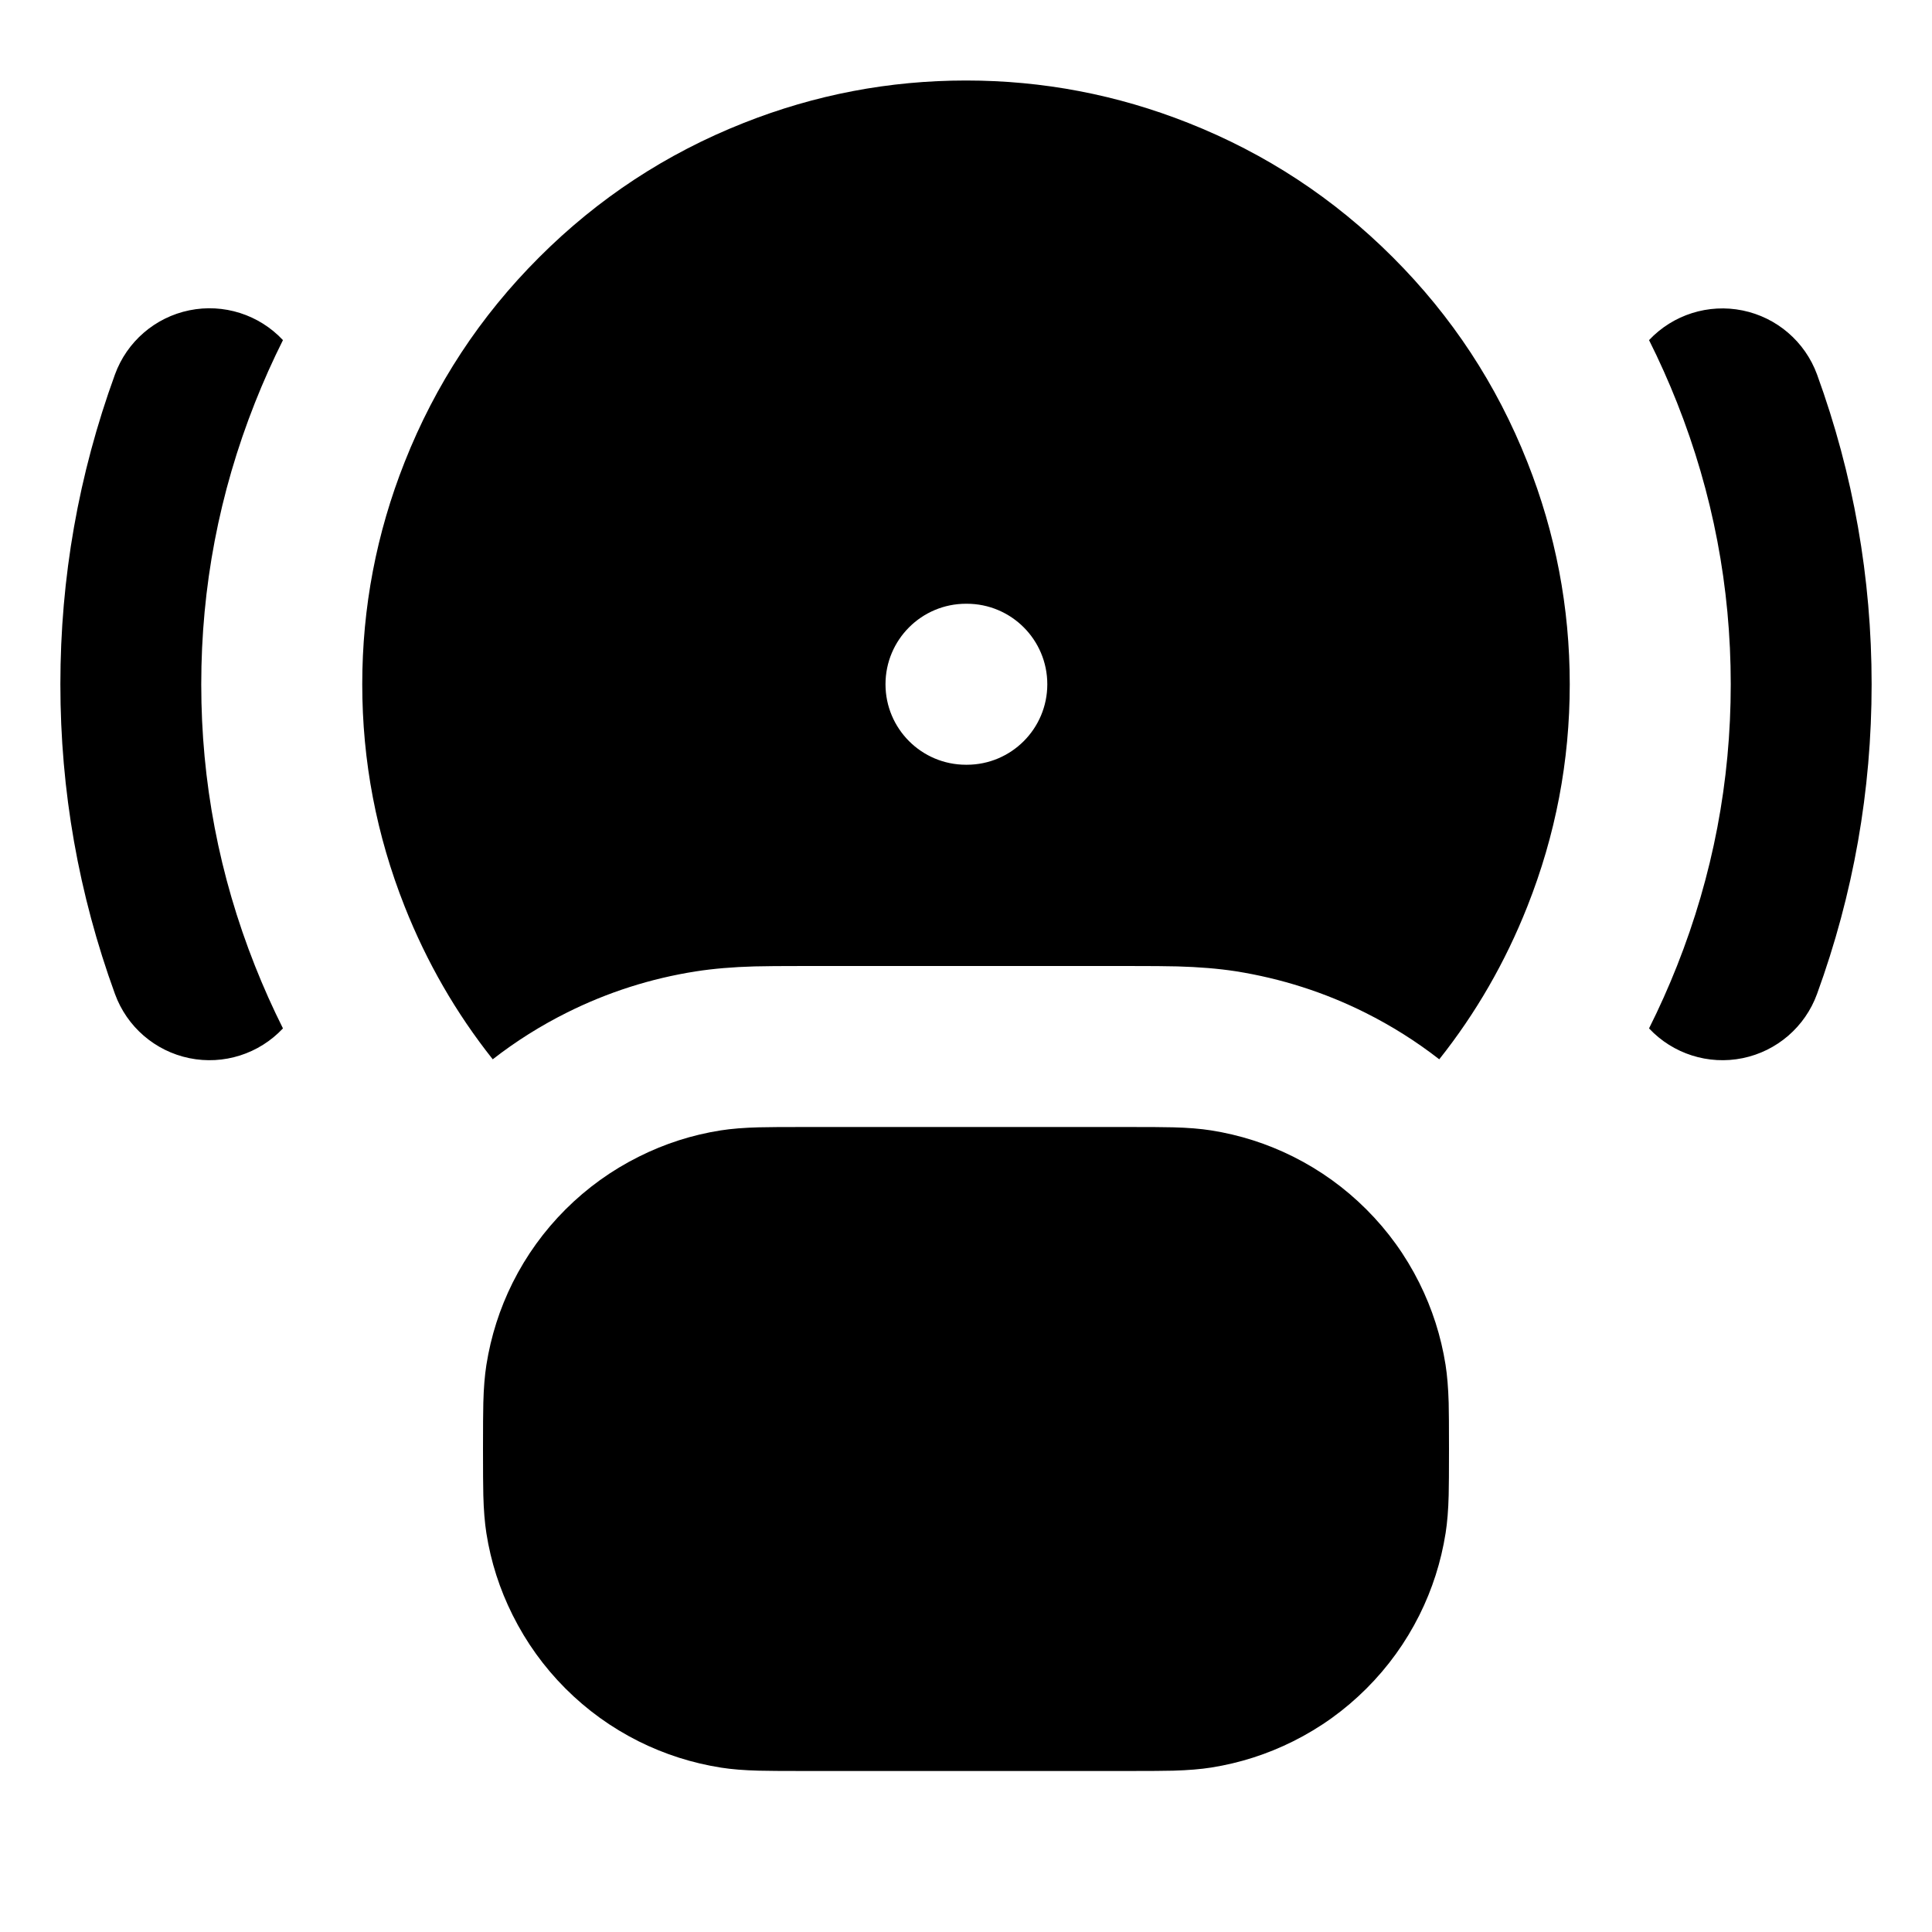
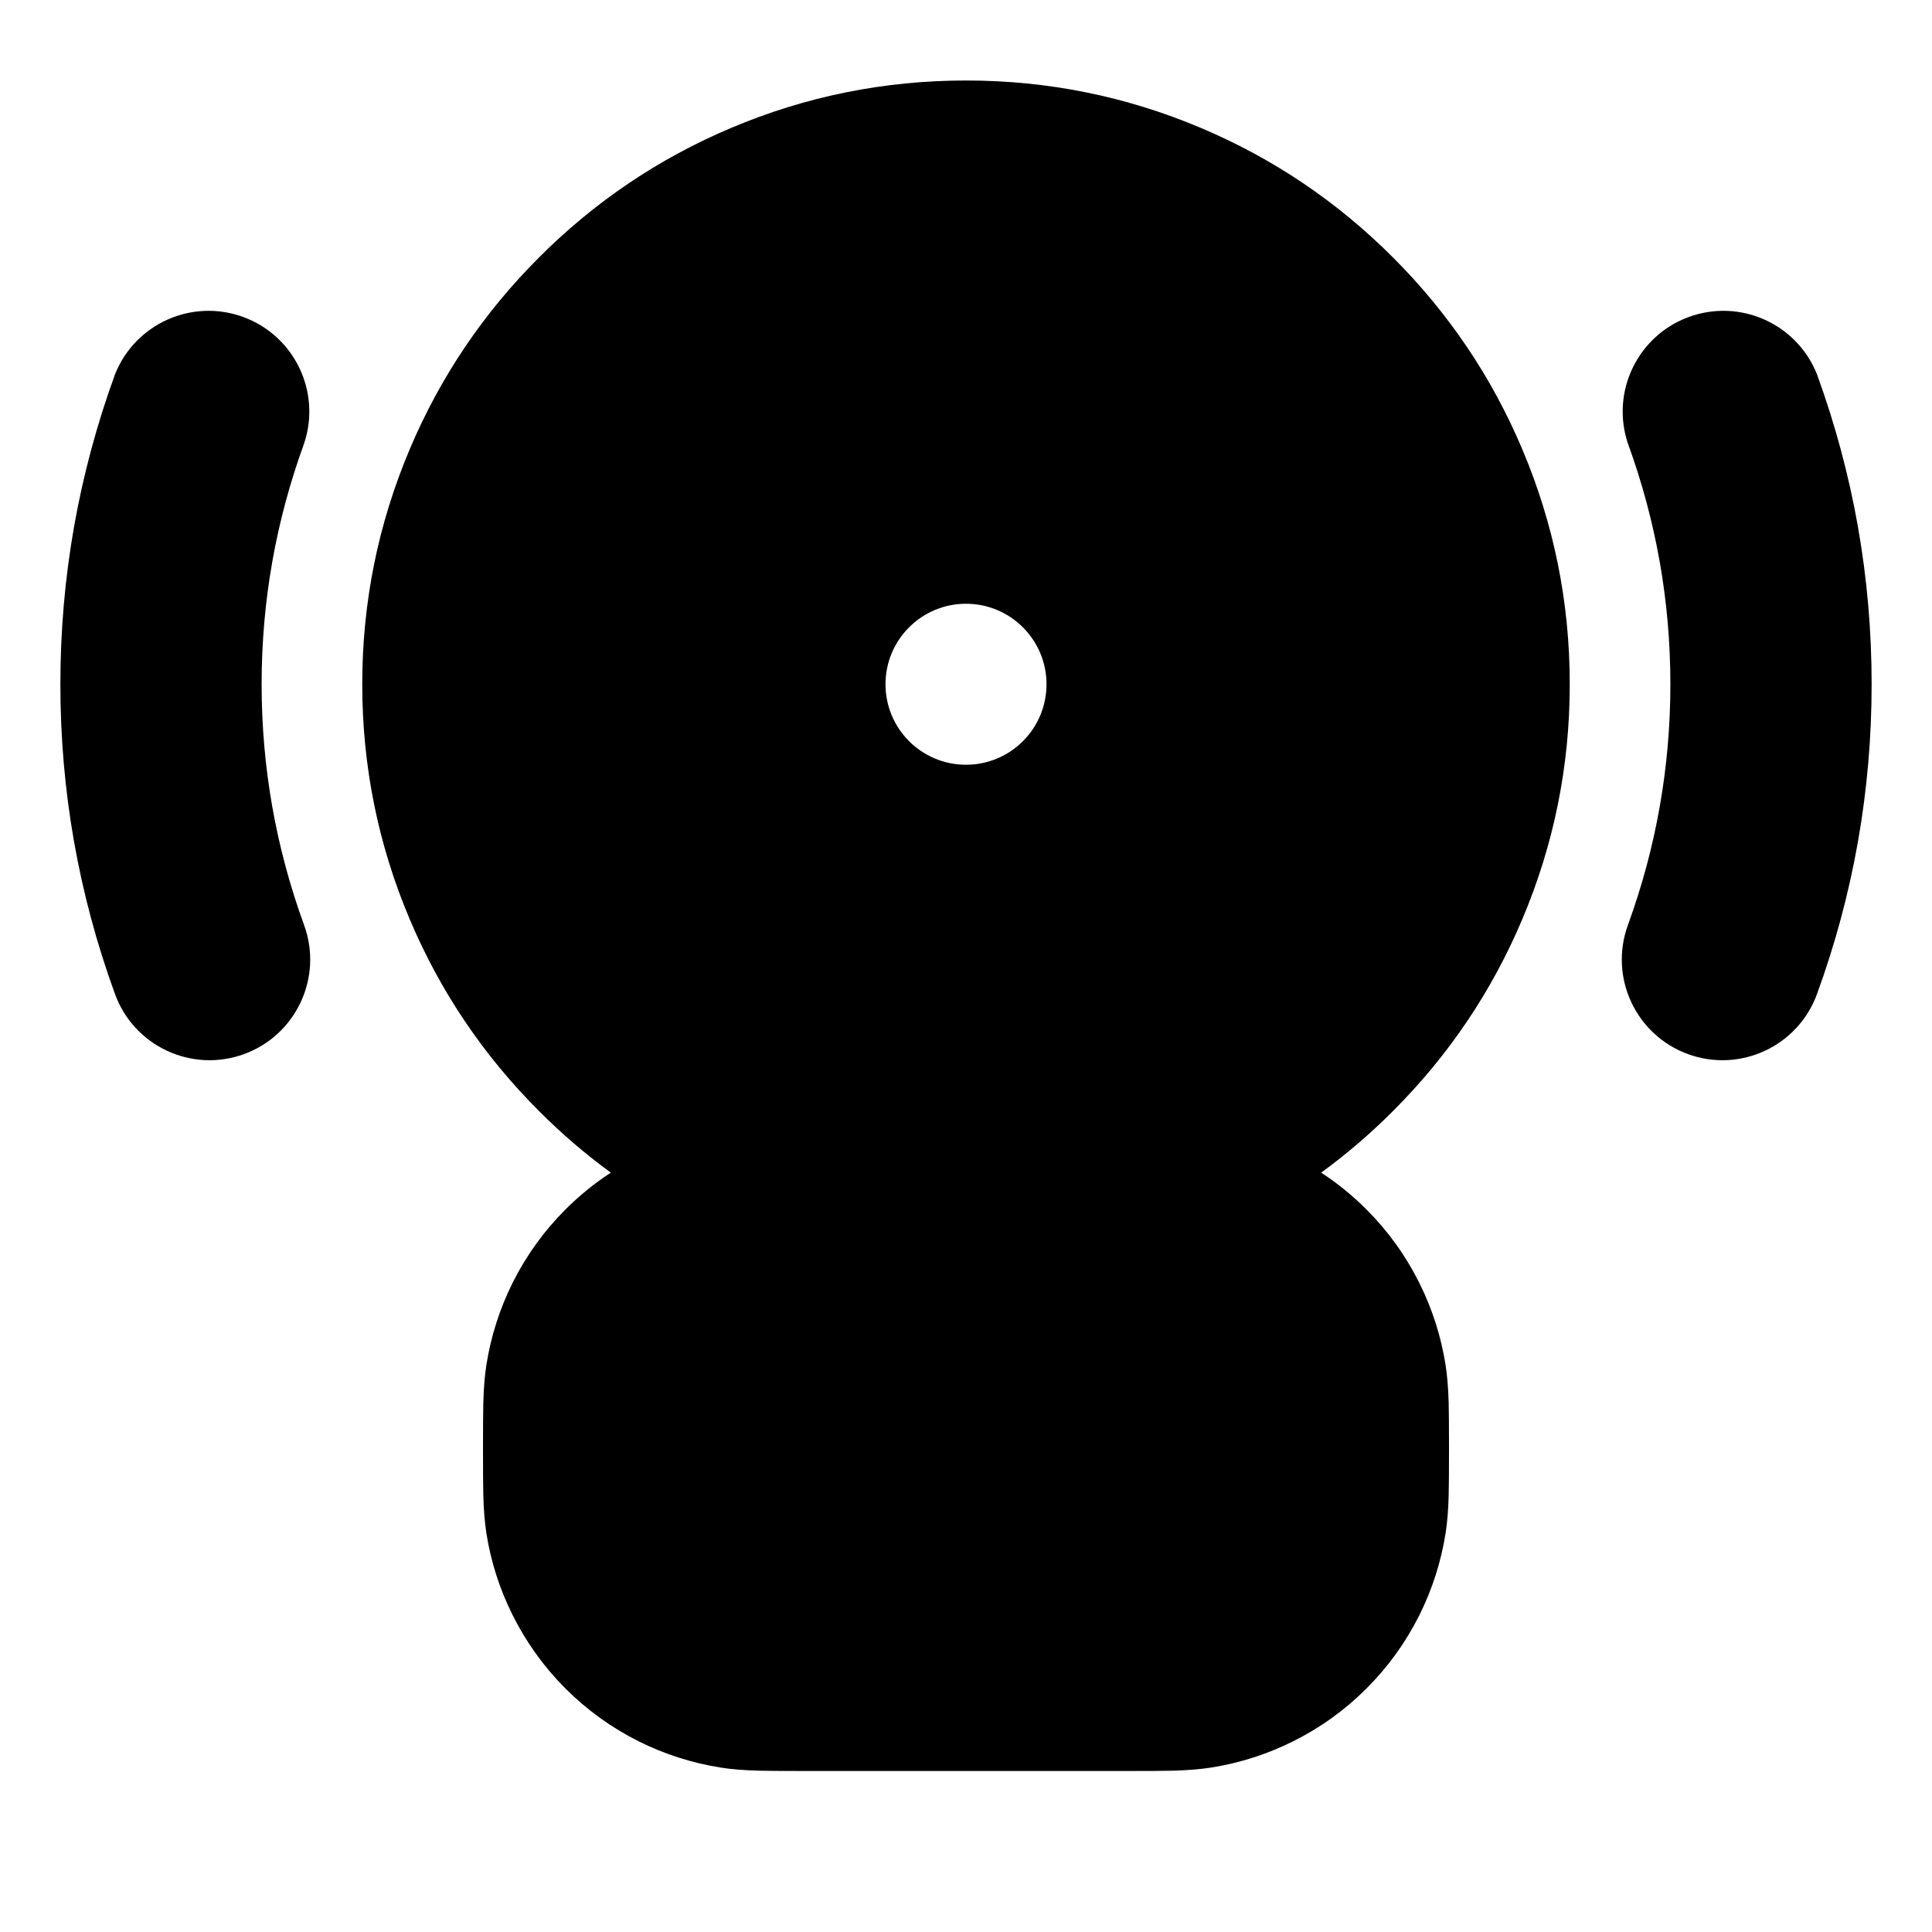
<svg xmlns="http://www.w3.org/2000/svg" width="24" height="24" viewBox="0 0 24 24" fill="currentColor" fill-rule="evenodd">
-   <path d="M4.5 8.5q0-1.431.527-2.761.571-1.444 1.67-2.542 1.098-1.099 2.542-1.67Q10.569 1 12 1t2.761.527q1.444.571 2.542 1.67 1.099 1.098 1.67 2.542.527 1.33.527 2.761t-.527 2.761q-.411 1.038-1.094 1.898-.429-.334-.921-.58-.759-.379-1.609-.514-.321-.049-.722-.06Q14.446 12 14 12h-4q-.446 0-.627.005-.402.011-.73.062-.839.132-1.599.511-.493.246-.923.581-.683-.86-1.094-1.898-.527-1.33-.527-2.76zm15.985 4.275a1.25 1.25 0 0 0 2.087-.428q.678-1.863.678-3.847t-.678-3.848a1.252 1.252 0 0 0-2.087-.427q.19.379.348.778.667 1.685.667 3.497t-.667 3.497q-.158.399-.348.778M3.167 5.003q.158-.399.348-.778a1.25 1.25 0 0 0-2.087.427Q.75 6.516.75 8.5t.678 3.847a1.25 1.25 0 0 0 2.087.428q-.19-.379-.348-.778Q2.5 10.313 2.5 8.503V8.5q0-1.812.667-3.497M12.01 7.5H12a1 1 0 0 0 0 2h.01a1 1 0 0 0 0-2M10 14q-.42 0-.573.004-.275.007-.473.038-.534.084-1.017.326-.509.254-.912.656-.402.402-.657.911-.241.484-.326 1.021-.031.196-.038.47Q6 17.58 6 18t.004.574q.007.274.038.472.084.534.326 1.017.254.509.656.912.402.402.911.657.484.241 1.021.326.196.031.471.038Q9.58 22 10 22h4q.42 0 .574-.004.277-.008.473-.039.534-.085 1.017-.326.509-.254.911-.656t.657-.911q.241-.483.326-1.02.031-.196.038-.47Q18 18.42 18 18t-.004-.575q-.008-.276-.039-.472-.085-.534-.326-1.017-.254-.509-.656-.911t-.911-.657q-.483-.241-1.02-.326-.196-.031-.471-.038Q14.42 14 14 14z" />
+   <path d="M5.09 5.58Q4.5 6.975 4.5 8.5t.59 2.92q.569 1.346 1.607 2.383.42.421.891.764-.304.198-.563.457-.402.402-.657.911-.241.484-.326 1.021-.031.196-.038.47Q6 17.58 6 18t.004.574q.007.274.038.472.084.534.326 1.017.254.509.656.912.402.402.911.657.484.241 1.021.326.196.031.471.038Q9.58 22 10 22h4q.42 0 .574-.004.277-.008.473-.039.534-.085 1.017-.326.509-.254.911-.656t.657-.911q.241-.483.326-1.02.031-.196.038-.47Q18 18.42 18 18t-.004-.575q-.008-.276-.039-.472-.085-.534-.326-1.017-.254-.509-.656-.911-.259-.26-.563-.458.471-.343.891-.764 1.038-1.037 1.607-2.383.59-1.395.59-2.92t-.59-2.92q-.569-1.346-1.607-2.383-1.037-1.038-2.383-1.607Q13.525 1 12 1t-2.92.59q-1.346.569-2.383 1.607Q5.659 4.234 5.09 5.58m-3.662 6.767Q.75 10.484.75 8.5t.678-3.848a1.251 1.251 0 0 1 2.35.856Q3.25 6.957 3.25 8.5t.528 2.993a1.25 1.25 0 0 1-2.35.854m21.144-7.695q.678 1.864.678 3.848t-.678 3.847a1.25 1.25 0 0 1-2.35-.854q.528-1.45.528-2.993t-.528-2.992a1.251 1.251 0 0 1 2.35-.856M11 8.5a1 1 0 1 0 2 0 1 1 0 0 0-2 0" />
</svg>
